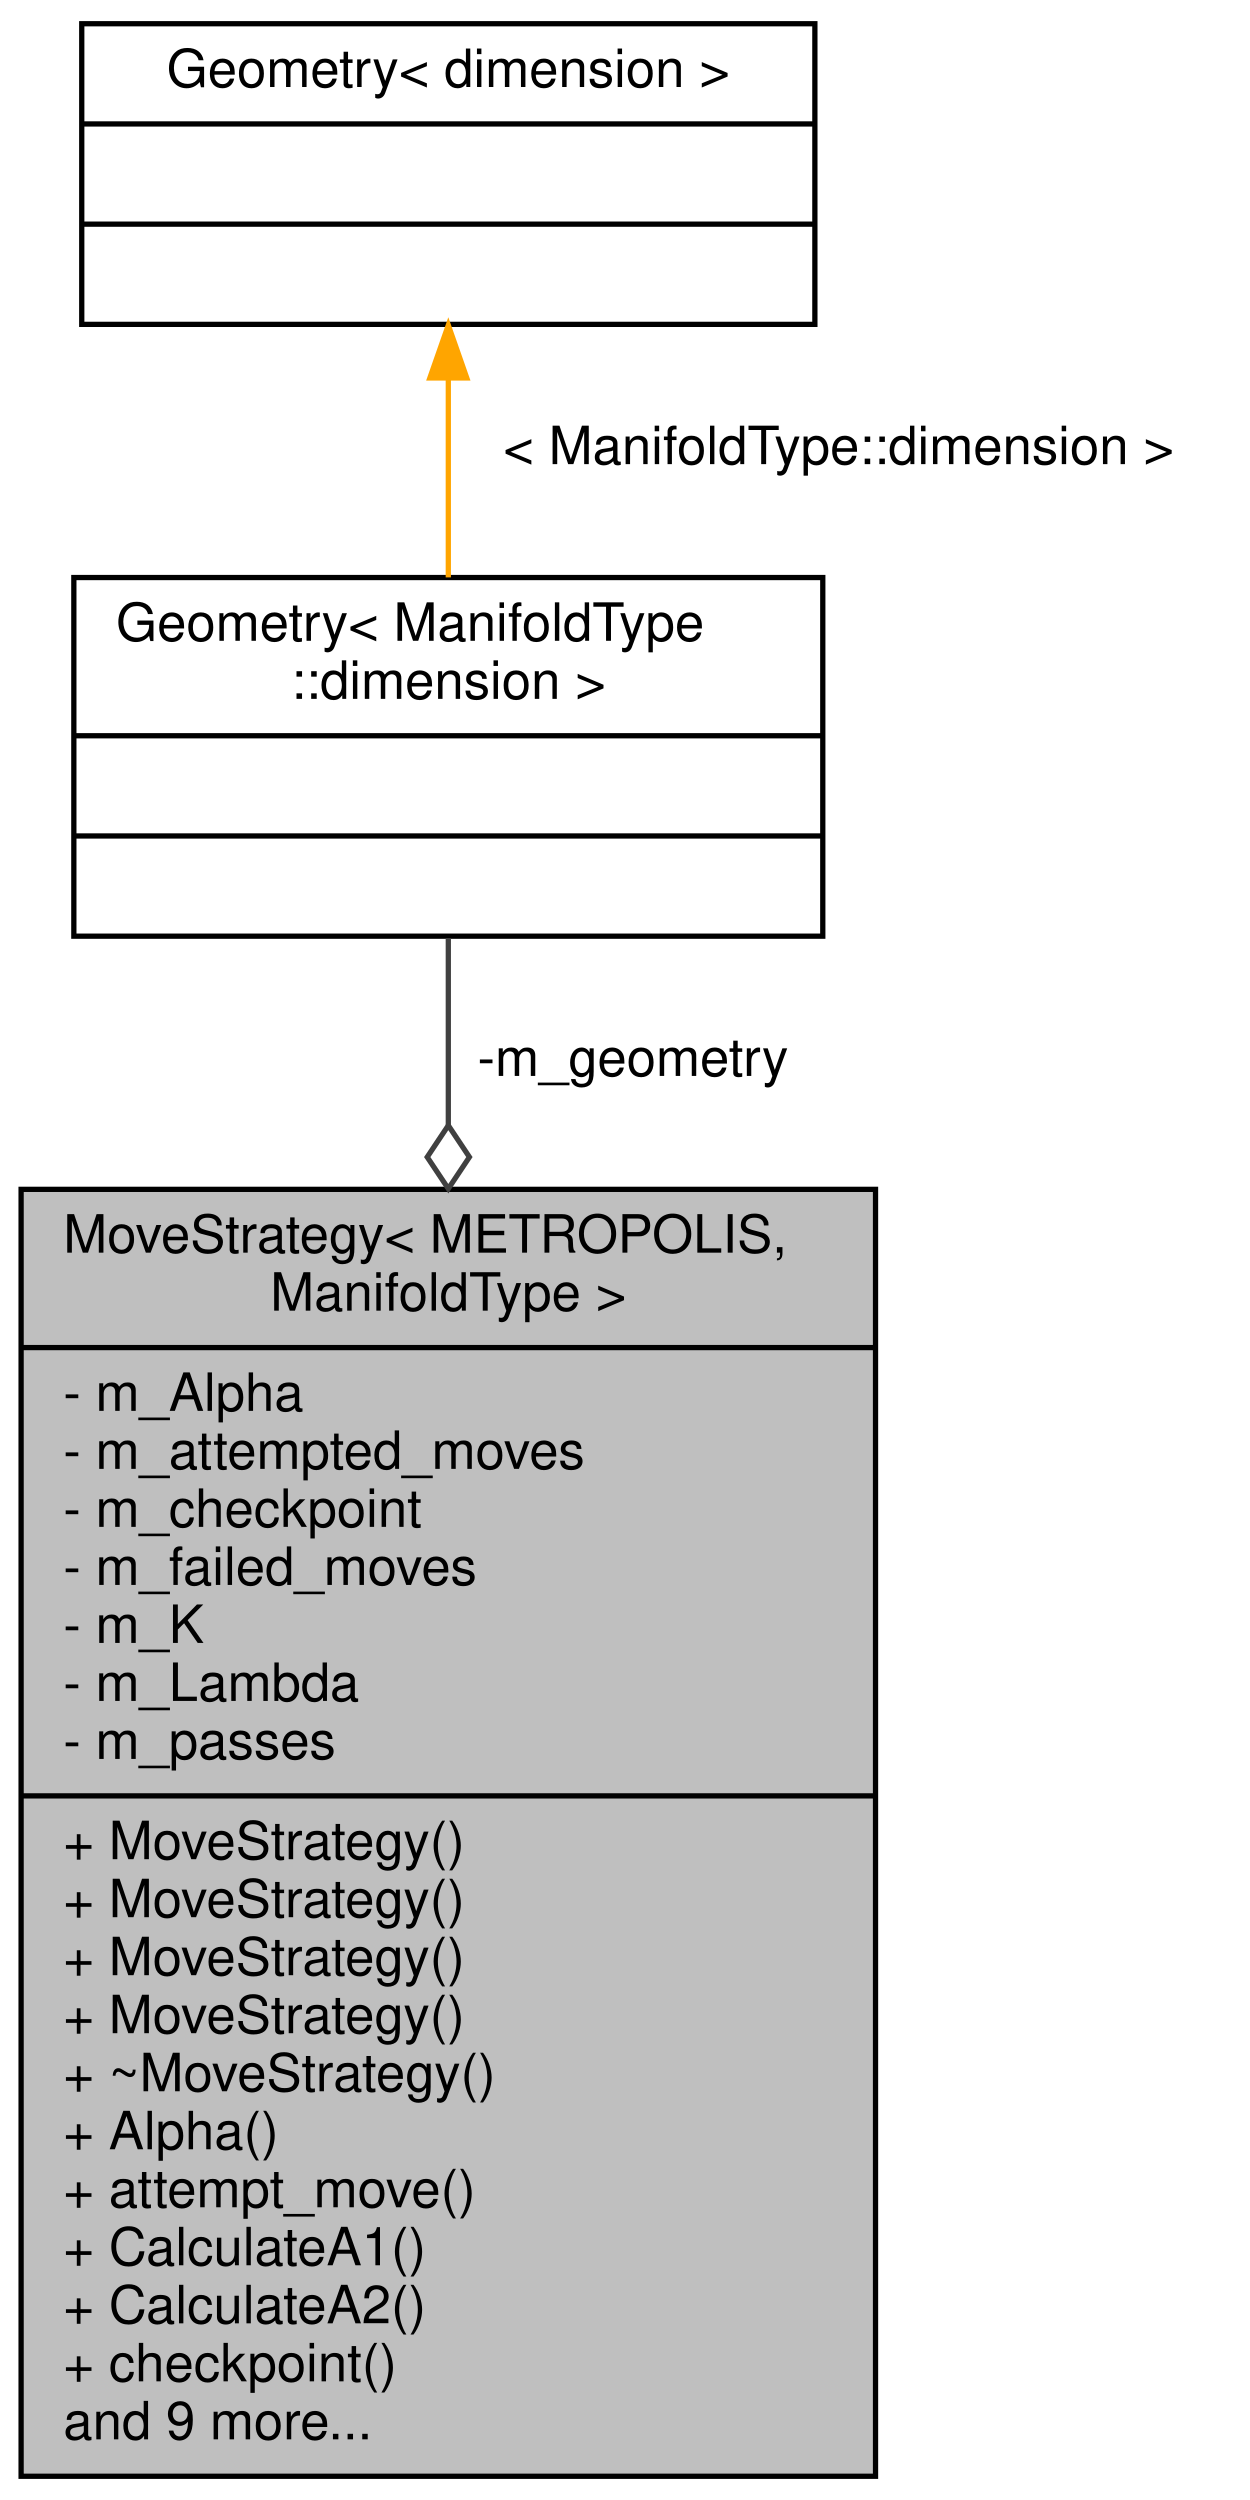
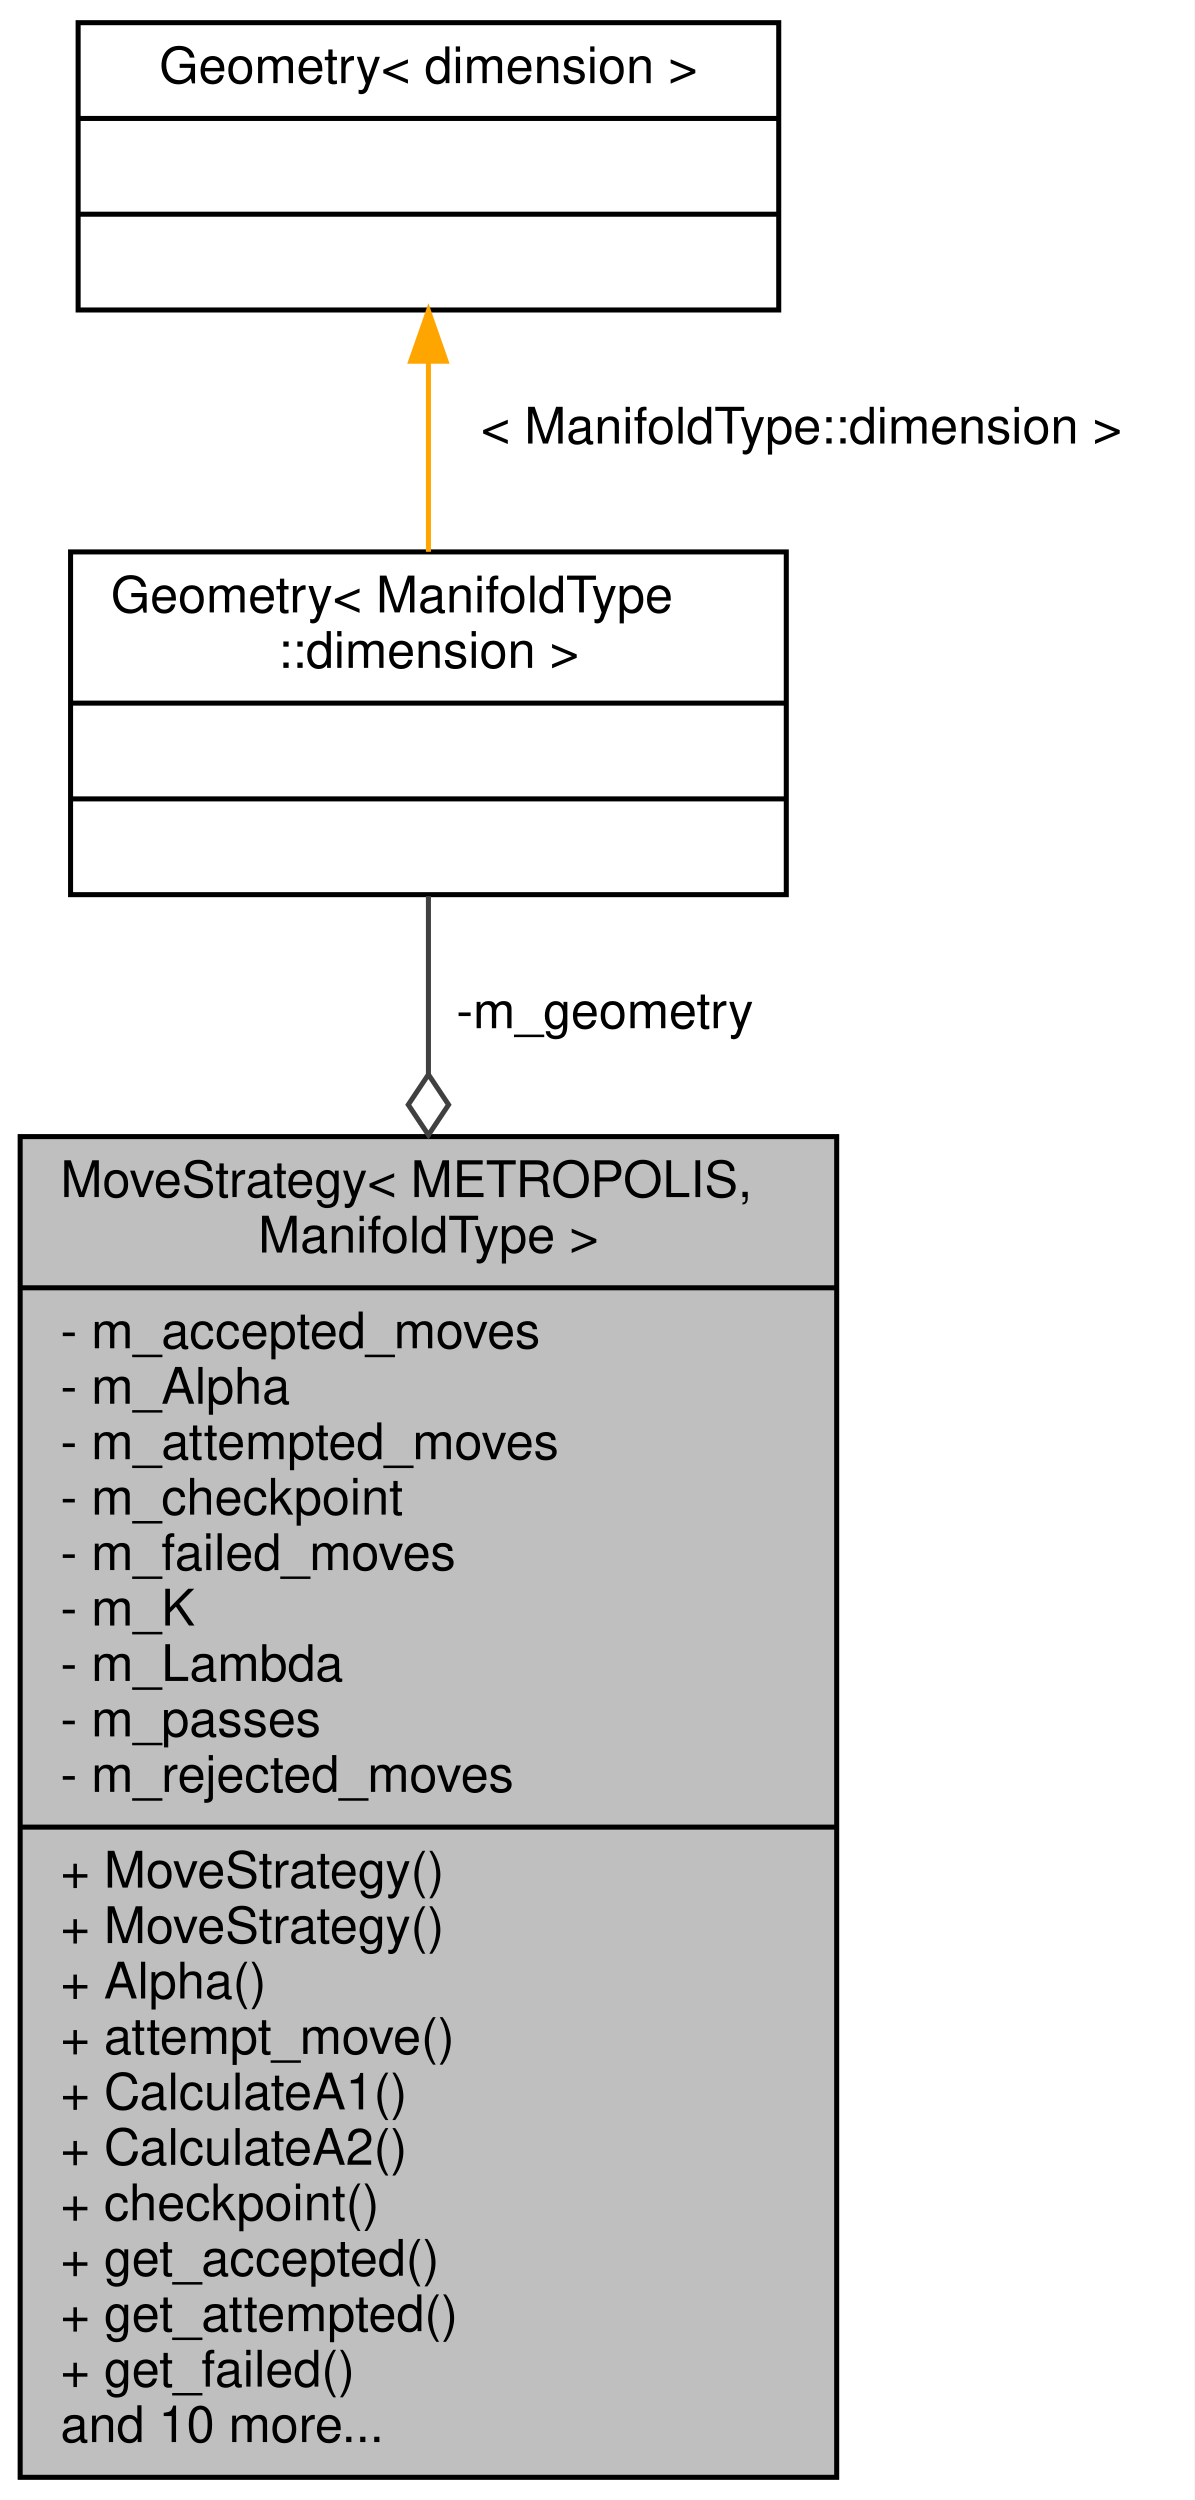
- <svg xmlns="http://www.w3.org/2000/svg" xmlns:xlink="http://www.w3.org/1999/xlink" width="237pt" height="474pt" viewBox="0.00 0.00 237.00 474.00">
-   <g id="graph0" class="graph" transform="scale(1 1) rotate(0) translate(4 470)">
-     <polygon fill="white" stroke="transparent" points="-4,4 -4,-470 233,-470 233,4 -4,4" />
+ <svg xmlns="http://www.w3.org/2000/svg" xmlns:xlink="http://www.w3.org/1999/xlink" width="237pt" height="496pt" viewBox="0.00 0.00 237.00 496.00">
+   <g id="graph0" class="graph" transform="scale(1 1) rotate(0) translate(4 492)">
+     <polygon fill="white" stroke="transparent" points="-4,4 -4,-492 233,-492 233,4 -4,4" />
    <g id="node1" class="node">
      <g id="a_node1">
        <a xlink:title="Metropolis-Hastings algorithm strategy.">
-           <polygon fill="#bfbfbf" stroke="black" points="0,-0.5 0,-244.5 162,-244.5 162,-0.5 0,-0.5" />
-           <text text-anchor="start" x="8" y="-232.5" font-family="Helvetica,sans-Serif" font-size="10.00">MoveStrategy&lt; METROPOLIS,</text>
-           <text text-anchor="middle" x="81" y="-221.5" font-family="Helvetica,sans-Serif" font-size="10.00"> ManifoldType &gt;</text>
-           <polyline fill="none" stroke="black" points="0,-214.5 162,-214.5 " />
-           <text text-anchor="start" x="8" y="-202.5" font-family="Helvetica,sans-Serif" font-size="10.00">- m_Alpha</text>
-           <text text-anchor="start" x="8" y="-191.5" font-family="Helvetica,sans-Serif" font-size="10.00">- m_attempted_moves</text>
-           <text text-anchor="start" x="8" y="-180.5" font-family="Helvetica,sans-Serif" font-size="10.00">- m_checkpoint</text>
-           <text text-anchor="start" x="8" y="-169.5" font-family="Helvetica,sans-Serif" font-size="10.00">- m_failed_moves</text>
-           <text text-anchor="start" x="8" y="-158.5" font-family="Helvetica,sans-Serif" font-size="10.00">- m_K</text>
-           <text text-anchor="start" x="8" y="-147.5" font-family="Helvetica,sans-Serif" font-size="10.00">- m_Lambda</text>
-           <text text-anchor="start" x="8" y="-136.5" font-family="Helvetica,sans-Serif" font-size="10.00">- m_passes</text>
+           <polygon fill="#bfbfbf" stroke="black" points="0,-0.5 0,-266.5 162,-266.5 162,-0.5 0,-0.5" />
+           <text text-anchor="start" x="8" y="-254.5" font-family="Helvetica,sans-Serif" font-size="10.00">MoveStrategy&lt; METROPOLIS,</text>
+           <text text-anchor="middle" x="81" y="-243.5" font-family="Helvetica,sans-Serif" font-size="10.00"> ManifoldType &gt;</text>
+           <polyline fill="none" stroke="black" points="0,-236.5 162,-236.5 " />
+           <text text-anchor="start" x="8" y="-224.5" font-family="Helvetica,sans-Serif" font-size="10.00">- m_accepted_moves</text>
+           <text text-anchor="start" x="8" y="-213.5" font-family="Helvetica,sans-Serif" font-size="10.00">- m_Alpha</text>
+           <text text-anchor="start" x="8" y="-202.5" font-family="Helvetica,sans-Serif" font-size="10.00">- m_attempted_moves</text>
+           <text text-anchor="start" x="8" y="-191.5" font-family="Helvetica,sans-Serif" font-size="10.00">- m_checkpoint</text>
+           <text text-anchor="start" x="8" y="-180.5" font-family="Helvetica,sans-Serif" font-size="10.00">- m_failed_moves</text>
+           <text text-anchor="start" x="8" y="-169.5" font-family="Helvetica,sans-Serif" font-size="10.00">- m_K</text>
+           <text text-anchor="start" x="8" y="-158.5" font-family="Helvetica,sans-Serif" font-size="10.00">- m_Lambda</text>
+           <text text-anchor="start" x="8" y="-147.5" font-family="Helvetica,sans-Serif" font-size="10.00">- m_passes</text>
+           <text text-anchor="start" x="8" y="-136.5" font-family="Helvetica,sans-Serif" font-size="10.00">- m_rejected_moves</text>
          <polyline fill="none" stroke="black" points="0,-129.5 162,-129.5 " />
          <text text-anchor="start" x="8" y="-117.5" font-family="Helvetica,sans-Serif" font-size="10.00">+ MoveStrategy()</text>
          <text text-anchor="start" x="8" y="-106.5" font-family="Helvetica,sans-Serif" font-size="10.00">+ MoveStrategy()</text>
-           <text text-anchor="start" x="8" y="-95.5" font-family="Helvetica,sans-Serif" font-size="10.00">+ MoveStrategy()</text>
-           <text text-anchor="start" x="8" y="-84.5" font-family="Helvetica,sans-Serif" font-size="10.00">+ MoveStrategy()</text>
-           <text text-anchor="start" x="8" y="-73.5" font-family="Helvetica,sans-Serif" font-size="10.00">+ ~MoveStrategy()</text>
-           <text text-anchor="start" x="8" y="-62.5" font-family="Helvetica,sans-Serif" font-size="10.00">+ Alpha()</text>
-           <text text-anchor="start" x="8" y="-51.5" font-family="Helvetica,sans-Serif" font-size="10.00">+ attempt_move()</text>
-           <text text-anchor="start" x="8" y="-40.5" font-family="Helvetica,sans-Serif" font-size="10.00">+ CalculateA1()</text>
-           <text text-anchor="start" x="8" y="-29.5" font-family="Helvetica,sans-Serif" font-size="10.00">+ CalculateA2()</text>
-           <text text-anchor="start" x="8" y="-18.5" font-family="Helvetica,sans-Serif" font-size="10.00">+ checkpoint()</text>
-           <text text-anchor="start" x="8" y="-7.5" font-family="Helvetica,sans-Serif" font-size="10.00">and 9 more...</text>
+           <text text-anchor="start" x="8" y="-95.5" font-family="Helvetica,sans-Serif" font-size="10.00">+ Alpha()</text>
+           <text text-anchor="start" x="8" y="-84.5" font-family="Helvetica,sans-Serif" font-size="10.00">+ attempt_move()</text>
+           <text text-anchor="start" x="8" y="-73.5" font-family="Helvetica,sans-Serif" font-size="10.00">+ CalculateA1()</text>
+           <text text-anchor="start" x="8" y="-62.5" font-family="Helvetica,sans-Serif" font-size="10.00">+ CalculateA2()</text>
+           <text text-anchor="start" x="8" y="-51.5" font-family="Helvetica,sans-Serif" font-size="10.00">+ checkpoint()</text>
+           <text text-anchor="start" x="8" y="-40.5" font-family="Helvetica,sans-Serif" font-size="10.00">+ get_accepted()</text>
+           <text text-anchor="start" x="8" y="-29.5" font-family="Helvetica,sans-Serif" font-size="10.00">+ get_attempted()</text>
+           <text text-anchor="start" x="8" y="-18.5" font-family="Helvetica,sans-Serif" font-size="10.00">+ get_failed()</text>
+           <text text-anchor="start" x="8" y="-7.5" font-family="Helvetica,sans-Serif" font-size="10.00">and 10 more...</text>
        </a>
      </g>
    </g>
    <g id="node2" class="node">
      <g id="a_node2">
        <a xlink:href="struct_geometry.html" target="_top" xlink:title=" ">
-           <polygon fill="white" stroke="black" points="10,-292.5 10,-360.5 152,-360.5 152,-292.5 10,-292.5" />
-           <text text-anchor="start" x="18" y="-348.5" font-family="Helvetica,sans-Serif" font-size="10.00">Geometry&lt; ManifoldType</text>
-           <text text-anchor="middle" x="81" y="-337.5" font-family="Helvetica,sans-Serif" font-size="10.00">::dimension &gt;</text>
-           <polyline fill="none" stroke="black" points="10,-330.5 152,-330.5 " />
-           <text text-anchor="middle" x="81" y="-318.5" font-family="Helvetica,sans-Serif" font-size="10.00"> </text>
-           <polyline fill="none" stroke="black" points="10,-311.5 152,-311.5 " />
-           <text text-anchor="middle" x="81" y="-299.5" font-family="Helvetica,sans-Serif" font-size="10.00"> </text>
+           <polygon fill="white" stroke="black" points="10,-314.5 10,-382.5 152,-382.5 152,-314.5 10,-314.5" />
+           <text text-anchor="start" x="18" y="-370.5" font-family="Helvetica,sans-Serif" font-size="10.00">Geometry&lt; ManifoldType</text>
+           <text text-anchor="middle" x="81" y="-359.5" font-family="Helvetica,sans-Serif" font-size="10.00">::dimension &gt;</text>
+           <polyline fill="none" stroke="black" points="10,-352.5 152,-352.5 " />
+           <text text-anchor="middle" x="81" y="-340.5" font-family="Helvetica,sans-Serif" font-size="10.00"> </text>
+           <polyline fill="none" stroke="black" points="10,-333.5 152,-333.5 " />
+           <text text-anchor="middle" x="81" y="-321.5" font-family="Helvetica,sans-Serif" font-size="10.00"> </text>
        </a>
      </g>
    </g>
    <g id="edge1" class="edge">
-       <path fill="none" stroke="#404040" d="M81,-292.14C81,-281.76 81,-269.62 81,-256.69" />
-       <polygon fill="none" stroke="#404040" points="81,-256.62 77,-250.62 81,-244.62 85,-250.62 81,-256.62" />
-       <text text-anchor="middle" x="116" y="-266" font-family="Helvetica,sans-Serif" font-size="10.00"> -m_geometry</text>
+       <path fill="none" stroke="#404040" d="M81,-314.22C81,-303.92 81,-291.84 81,-278.91" />
+       <polygon fill="none" stroke="#404040" points="81,-278.82 77,-272.82 81,-266.82 85,-272.82 81,-278.82" />
+       <text text-anchor="middle" x="116" y="-288" font-family="Helvetica,sans-Serif" font-size="10.00"> -m_geometry</text>
    </g>
    <g id="node3" class="node">
      <g id="a_node3">
        <a xlink:href="struct_geometry.html" target="_top" xlink:title=" ">
-           <polygon fill="white" stroke="black" points="11.5,-408.5 11.5,-465.5 150.5,-465.5 150.5,-408.5 11.5,-408.5" />
-           <text text-anchor="middle" x="81" y="-453.5" font-family="Helvetica,sans-Serif" font-size="10.00">Geometry&lt; dimension &gt;</text>
-           <polyline fill="none" stroke="black" points="11.5,-446.5 150.5,-446.5 " />
-           <text text-anchor="middle" x="81" y="-434.5" font-family="Helvetica,sans-Serif" font-size="10.00"> </text>
-           <polyline fill="none" stroke="black" points="11.5,-427.5 150.5,-427.5 " />
-           <text text-anchor="middle" x="81" y="-415.5" font-family="Helvetica,sans-Serif" font-size="10.00"> </text>
+           <polygon fill="white" stroke="black" points="11.5,-430.5 11.5,-487.5 150.5,-487.5 150.5,-430.5 11.5,-430.5" />
+           <text text-anchor="middle" x="81" y="-475.5" font-family="Helvetica,sans-Serif" font-size="10.00">Geometry&lt; dimension &gt;</text>
+           <polyline fill="none" stroke="black" points="11.5,-468.5 150.5,-468.5 " />
+           <text text-anchor="middle" x="81" y="-456.5" font-family="Helvetica,sans-Serif" font-size="10.00"> </text>
+           <polyline fill="none" stroke="black" points="11.5,-449.5 150.5,-449.5 " />
+           <text text-anchor="middle" x="81" y="-437.5" font-family="Helvetica,sans-Serif" font-size="10.00"> </text>
        </a>
      </g>
    </g>
    <g id="edge2" class="edge">
-       <path fill="none" stroke="orange" d="M81,-397.99C81,-385.77 81,-372.35 81,-360.52" />
-       <polygon fill="orange" stroke="orange" points="77.5,-398.34 81,-408.34 84.5,-398.34 77.5,-398.34" />
-       <text text-anchor="middle" x="155" y="-382" font-family="Helvetica,sans-Serif" font-size="10.00"> &lt; ManifoldType::dimension &gt;</text>
+       <path fill="none" stroke="orange" d="M81,-419.99C81,-407.77 81,-394.35 81,-382.52" />
+       <polygon fill="orange" stroke="orange" points="77.5,-420.34 81,-430.34 84.5,-420.34 77.5,-420.34" />
+       <text text-anchor="middle" x="155" y="-404" font-family="Helvetica,sans-Serif" font-size="10.00"> &lt; ManifoldType::dimension &gt;</text>
    </g>
  </g>
</svg>
